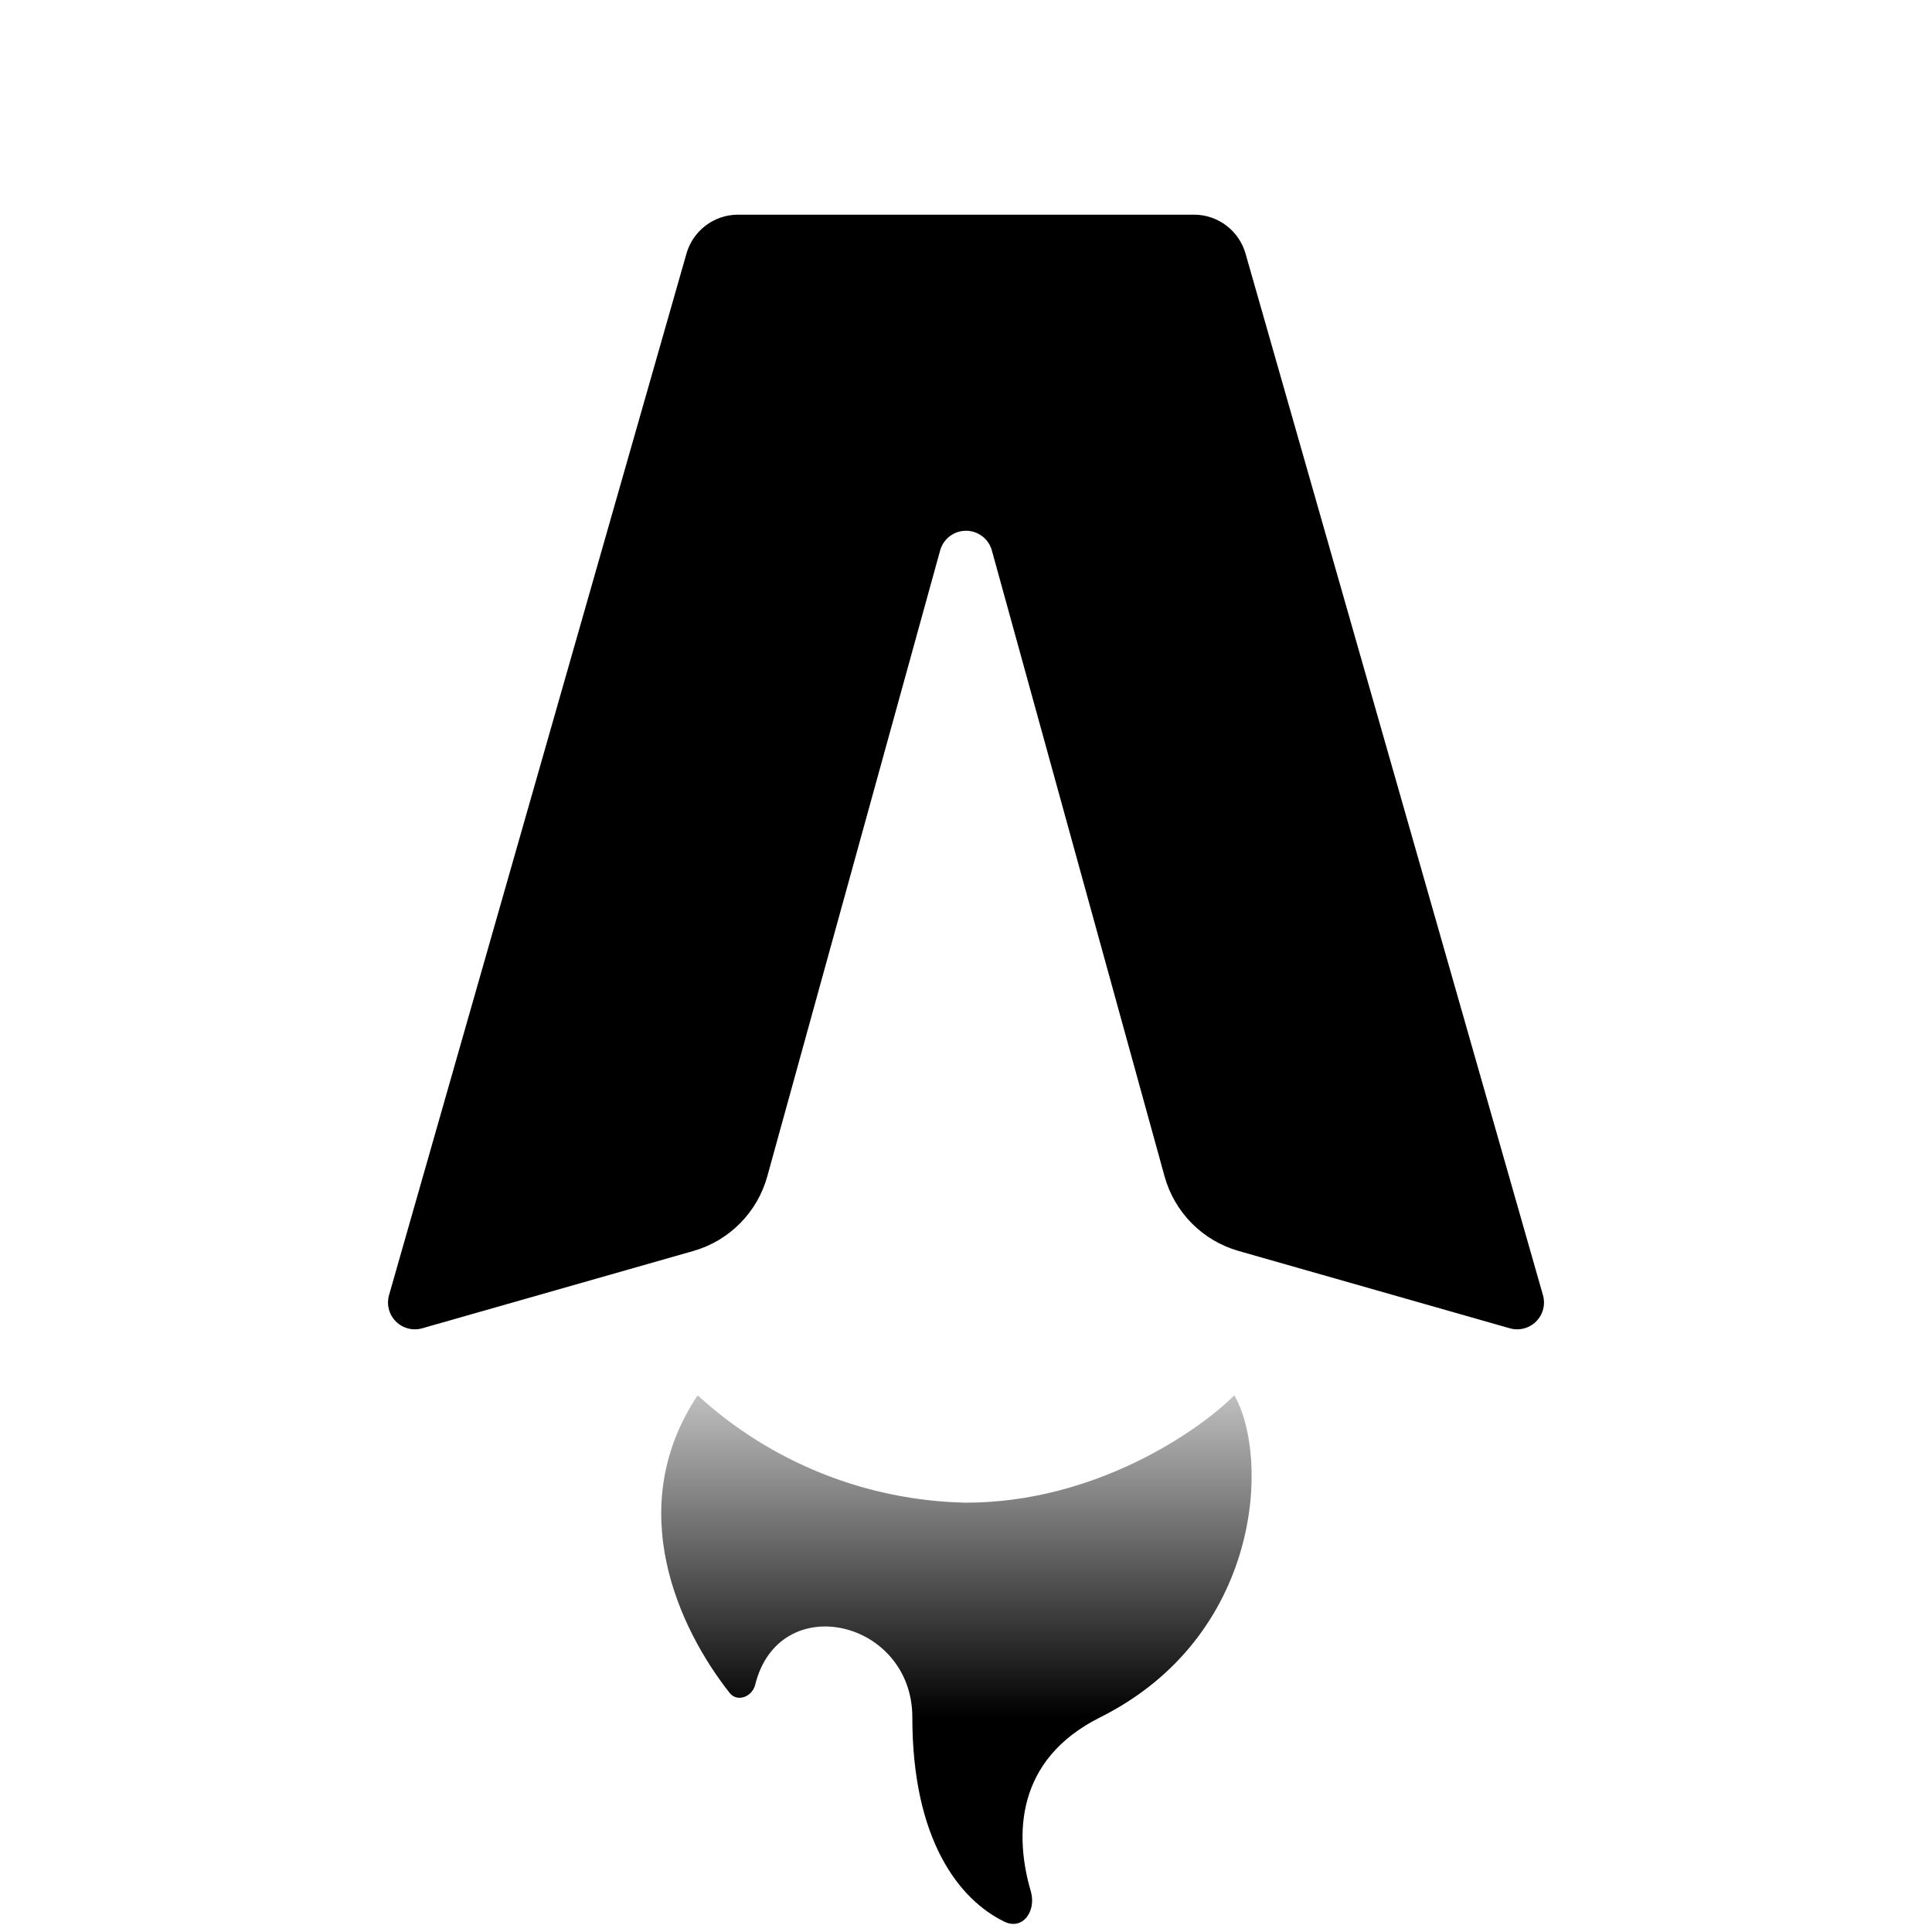
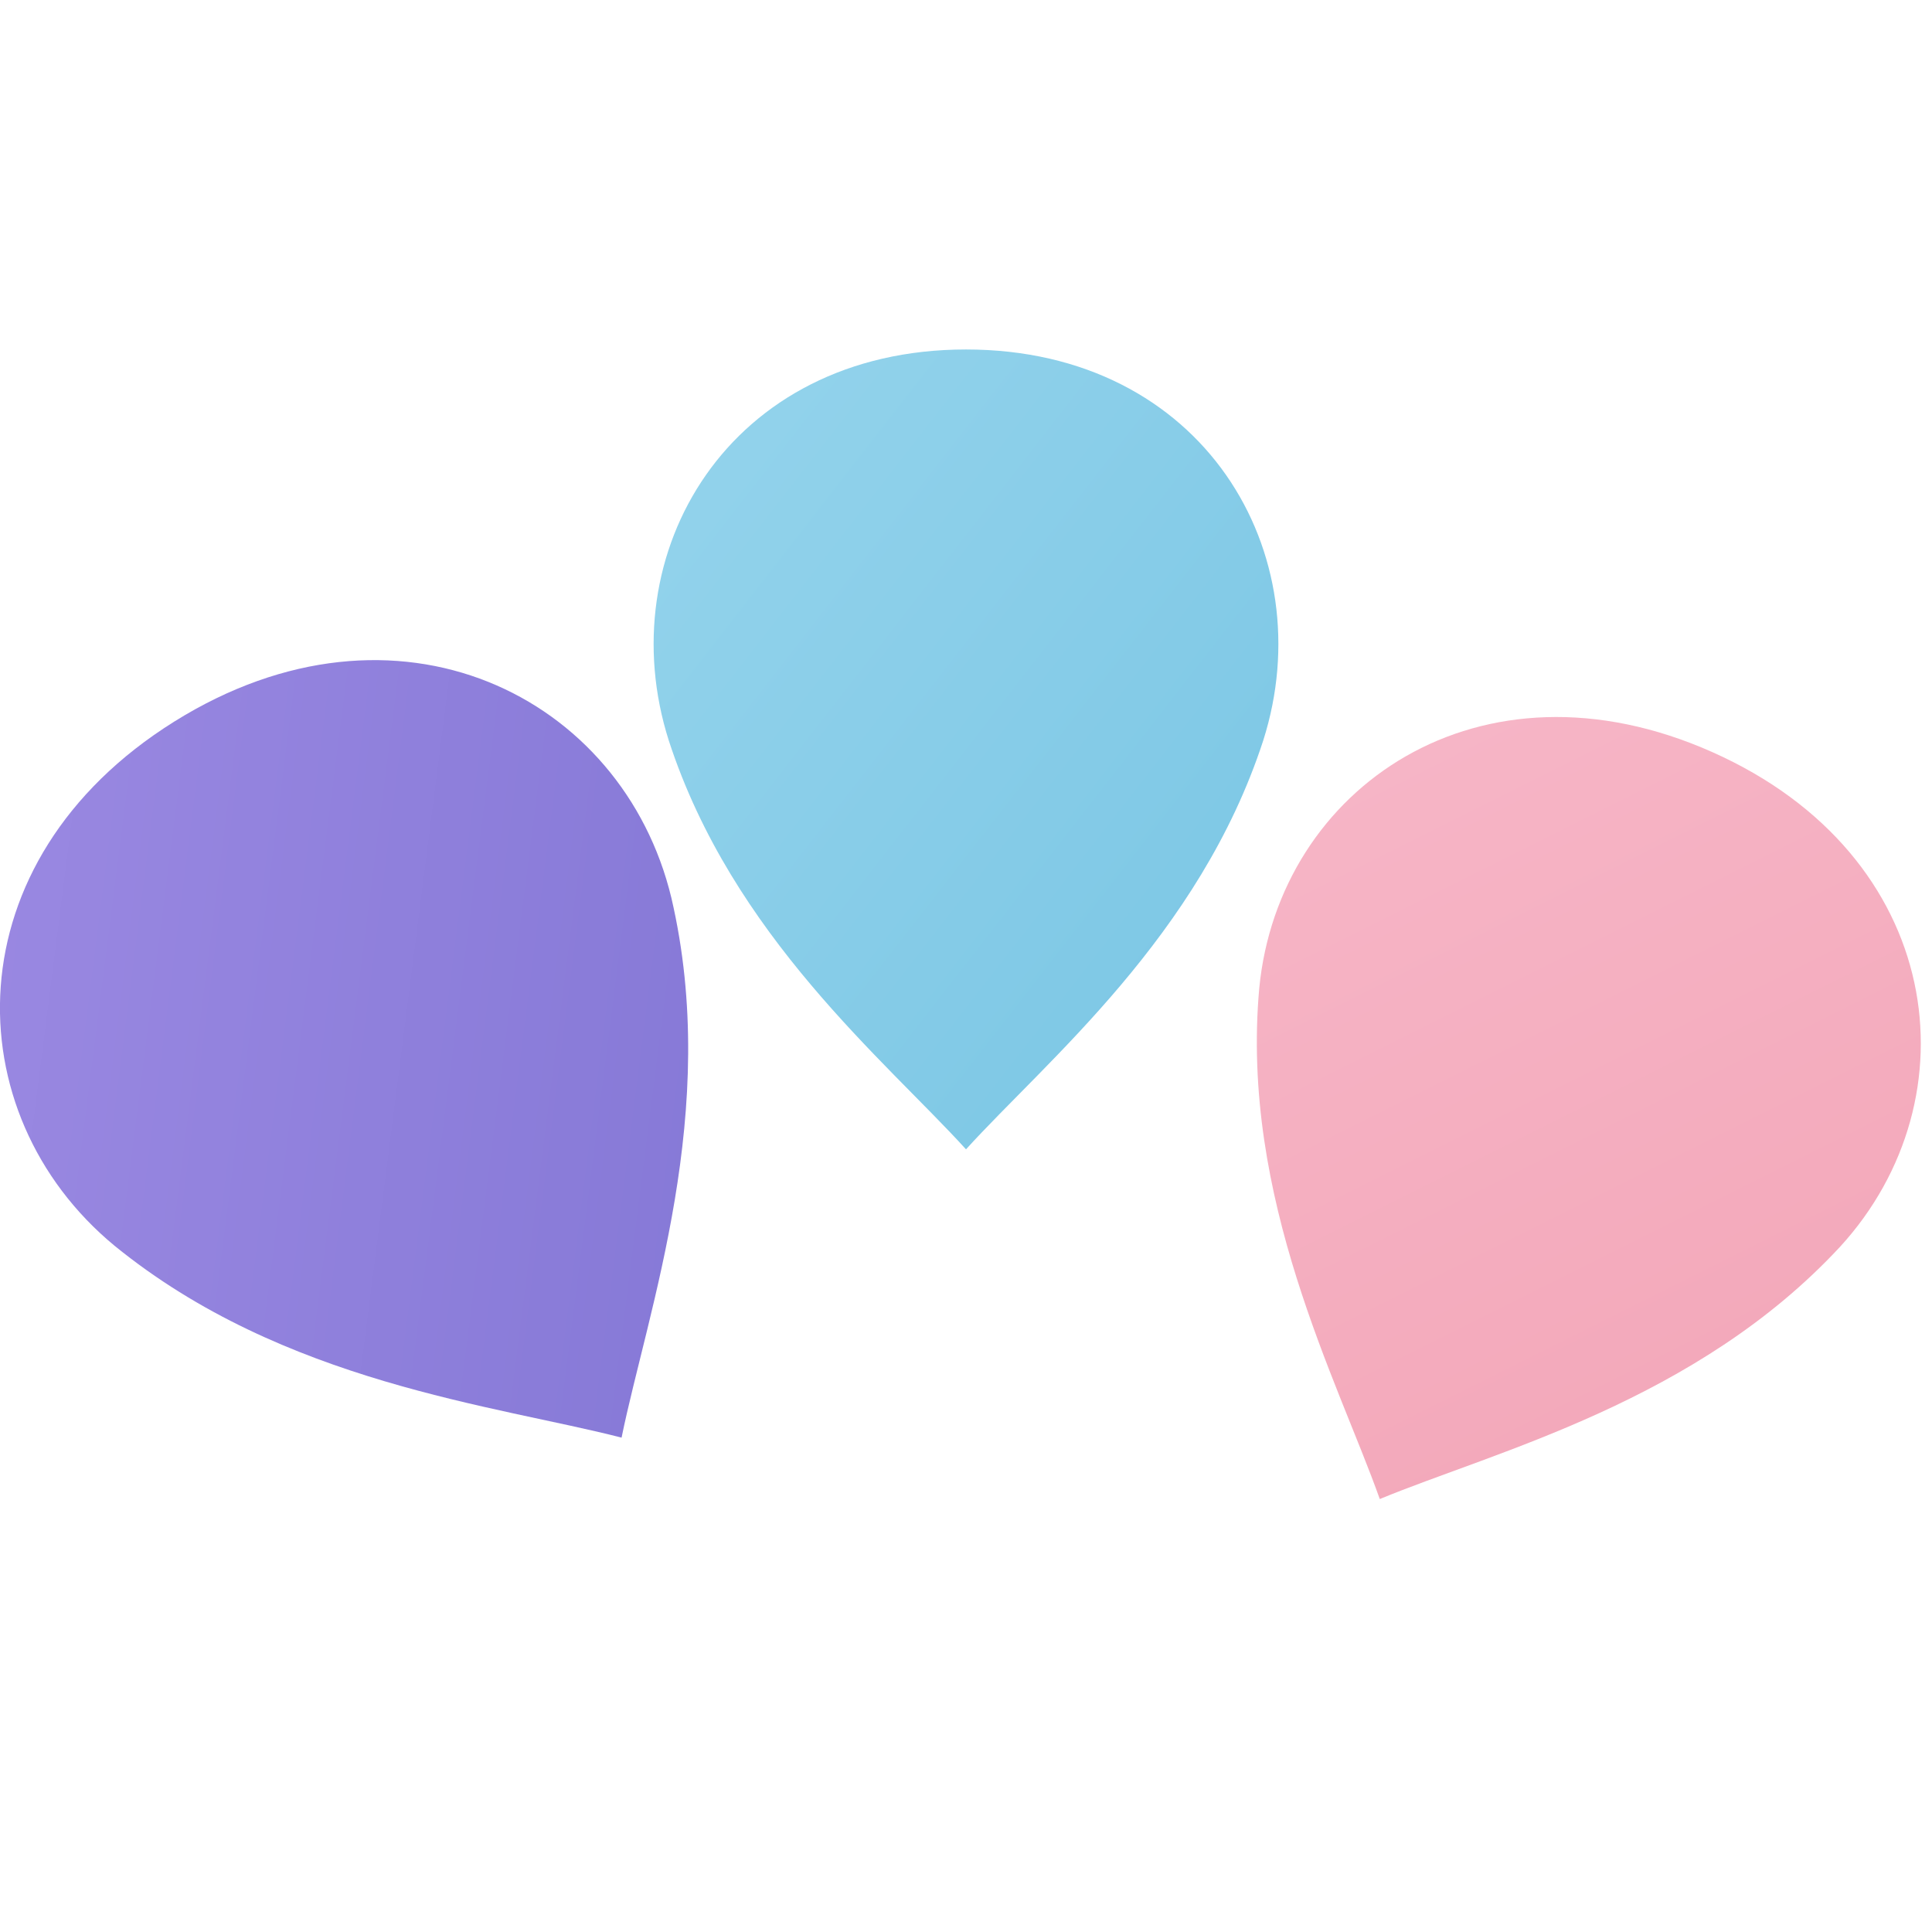
- <svg xmlns="http://www.w3.org/2000/svg" fill="none" viewBox="0 0 36 36">
-   <path fill="#000" d="M22.25 4h-8.5a1 1 0 0 0-.96.73l-5.54 19.4a.5.5 0 0 0 .62.62l5.05-1.44a2 2 0 0 0 1.38-1.4l3.22-11.66a.5.5 0 0 1 .96 0l3.22 11.67a2 2 0 0 0 1.38 1.39l5.05 1.44a.5.5 0 0 0 .62-.62l-5.54-19.4a1 1 0 0 0-.96-.73Z" />
-   <path fill="url(#gradient)" d="M18 28a7.63 7.63 0 0 1-5-2c-1.4 2.1-.35 4.35.6 5.55.14.17.41.07.47-.15.44-1.8 2.93-1.22 2.93.6 0 2.28.87 3.4 1.72 3.81.34.16.59-.2.49-.56-.31-1.05-.29-2.46 1.29-3.25 3-1.5 3.17-4.83 2.5-6-.67.67-2.6 2-5 2Z" />
+ <svg xmlns="http://www.w3.org/2000/svg" viewBox="0 0 36 36" role="img" aria-label="KICstart petals favicon">
  <defs>
-     <linearGradient id="gradient" x1="16" x2="16" y1="32" y2="24" gradientUnits="userSpaceOnUse">
-       <stop stop-color="#000" />
-       <stop offset="1" stop-color="#000" stop-opacity="0" />
+     <linearGradient id="fg-purple" x1="0%" y1="0%" x2="100%" y2="100%">
+       <stop offset="0%" stop-color="#9C8AE3" />
+       <stop offset="100%" stop-color="#8175D4" />
    </linearGradient>
+     <linearGradient id="fg-blue" x1="0%" y1="0%" x2="100%" y2="100%">
+       <stop offset="0%" stop-color="#95D4EC" />
+       <stop offset="100%" stop-color="#79C5E4" />
+     </linearGradient>
+     <linearGradient id="fg-pink" x1="0%" y1="0%" x2="100%" y2="100%">
+       <stop offset="0%" stop-color="#F7B7C8" />
+       <stop offset="100%" stop-color="#F2A5B7" />
+     </linearGradient>
+     <path id="p" d="M0,-110 C56,-110 84,-64 70,-22 C55,22 19,50 0,70 C-19,50 -55,22 -70,-22 C-84,-64 -56,-110 0,-110 Z" />
  </defs>
-   <style>
-     @media (prefers-color-scheme:dark){:root{filter:invert(100%)}}
-   </style>
+   <g transform="translate(18 17) scale(0.092)">
+     <use href="#p" fill="url(#fg-purple)" transform="translate(-105,50) rotate(-32) scale(0.95)" />
+     <use href="#p" fill="url(#fg-blue)" transform="translate(0,-15) scale(0.86,0.9)" />
+     <use href="#p" fill="url(#fg-pink)" transform="translate(110,60) rotate(24) scale(0.92)" />
+   </g>
</svg>
